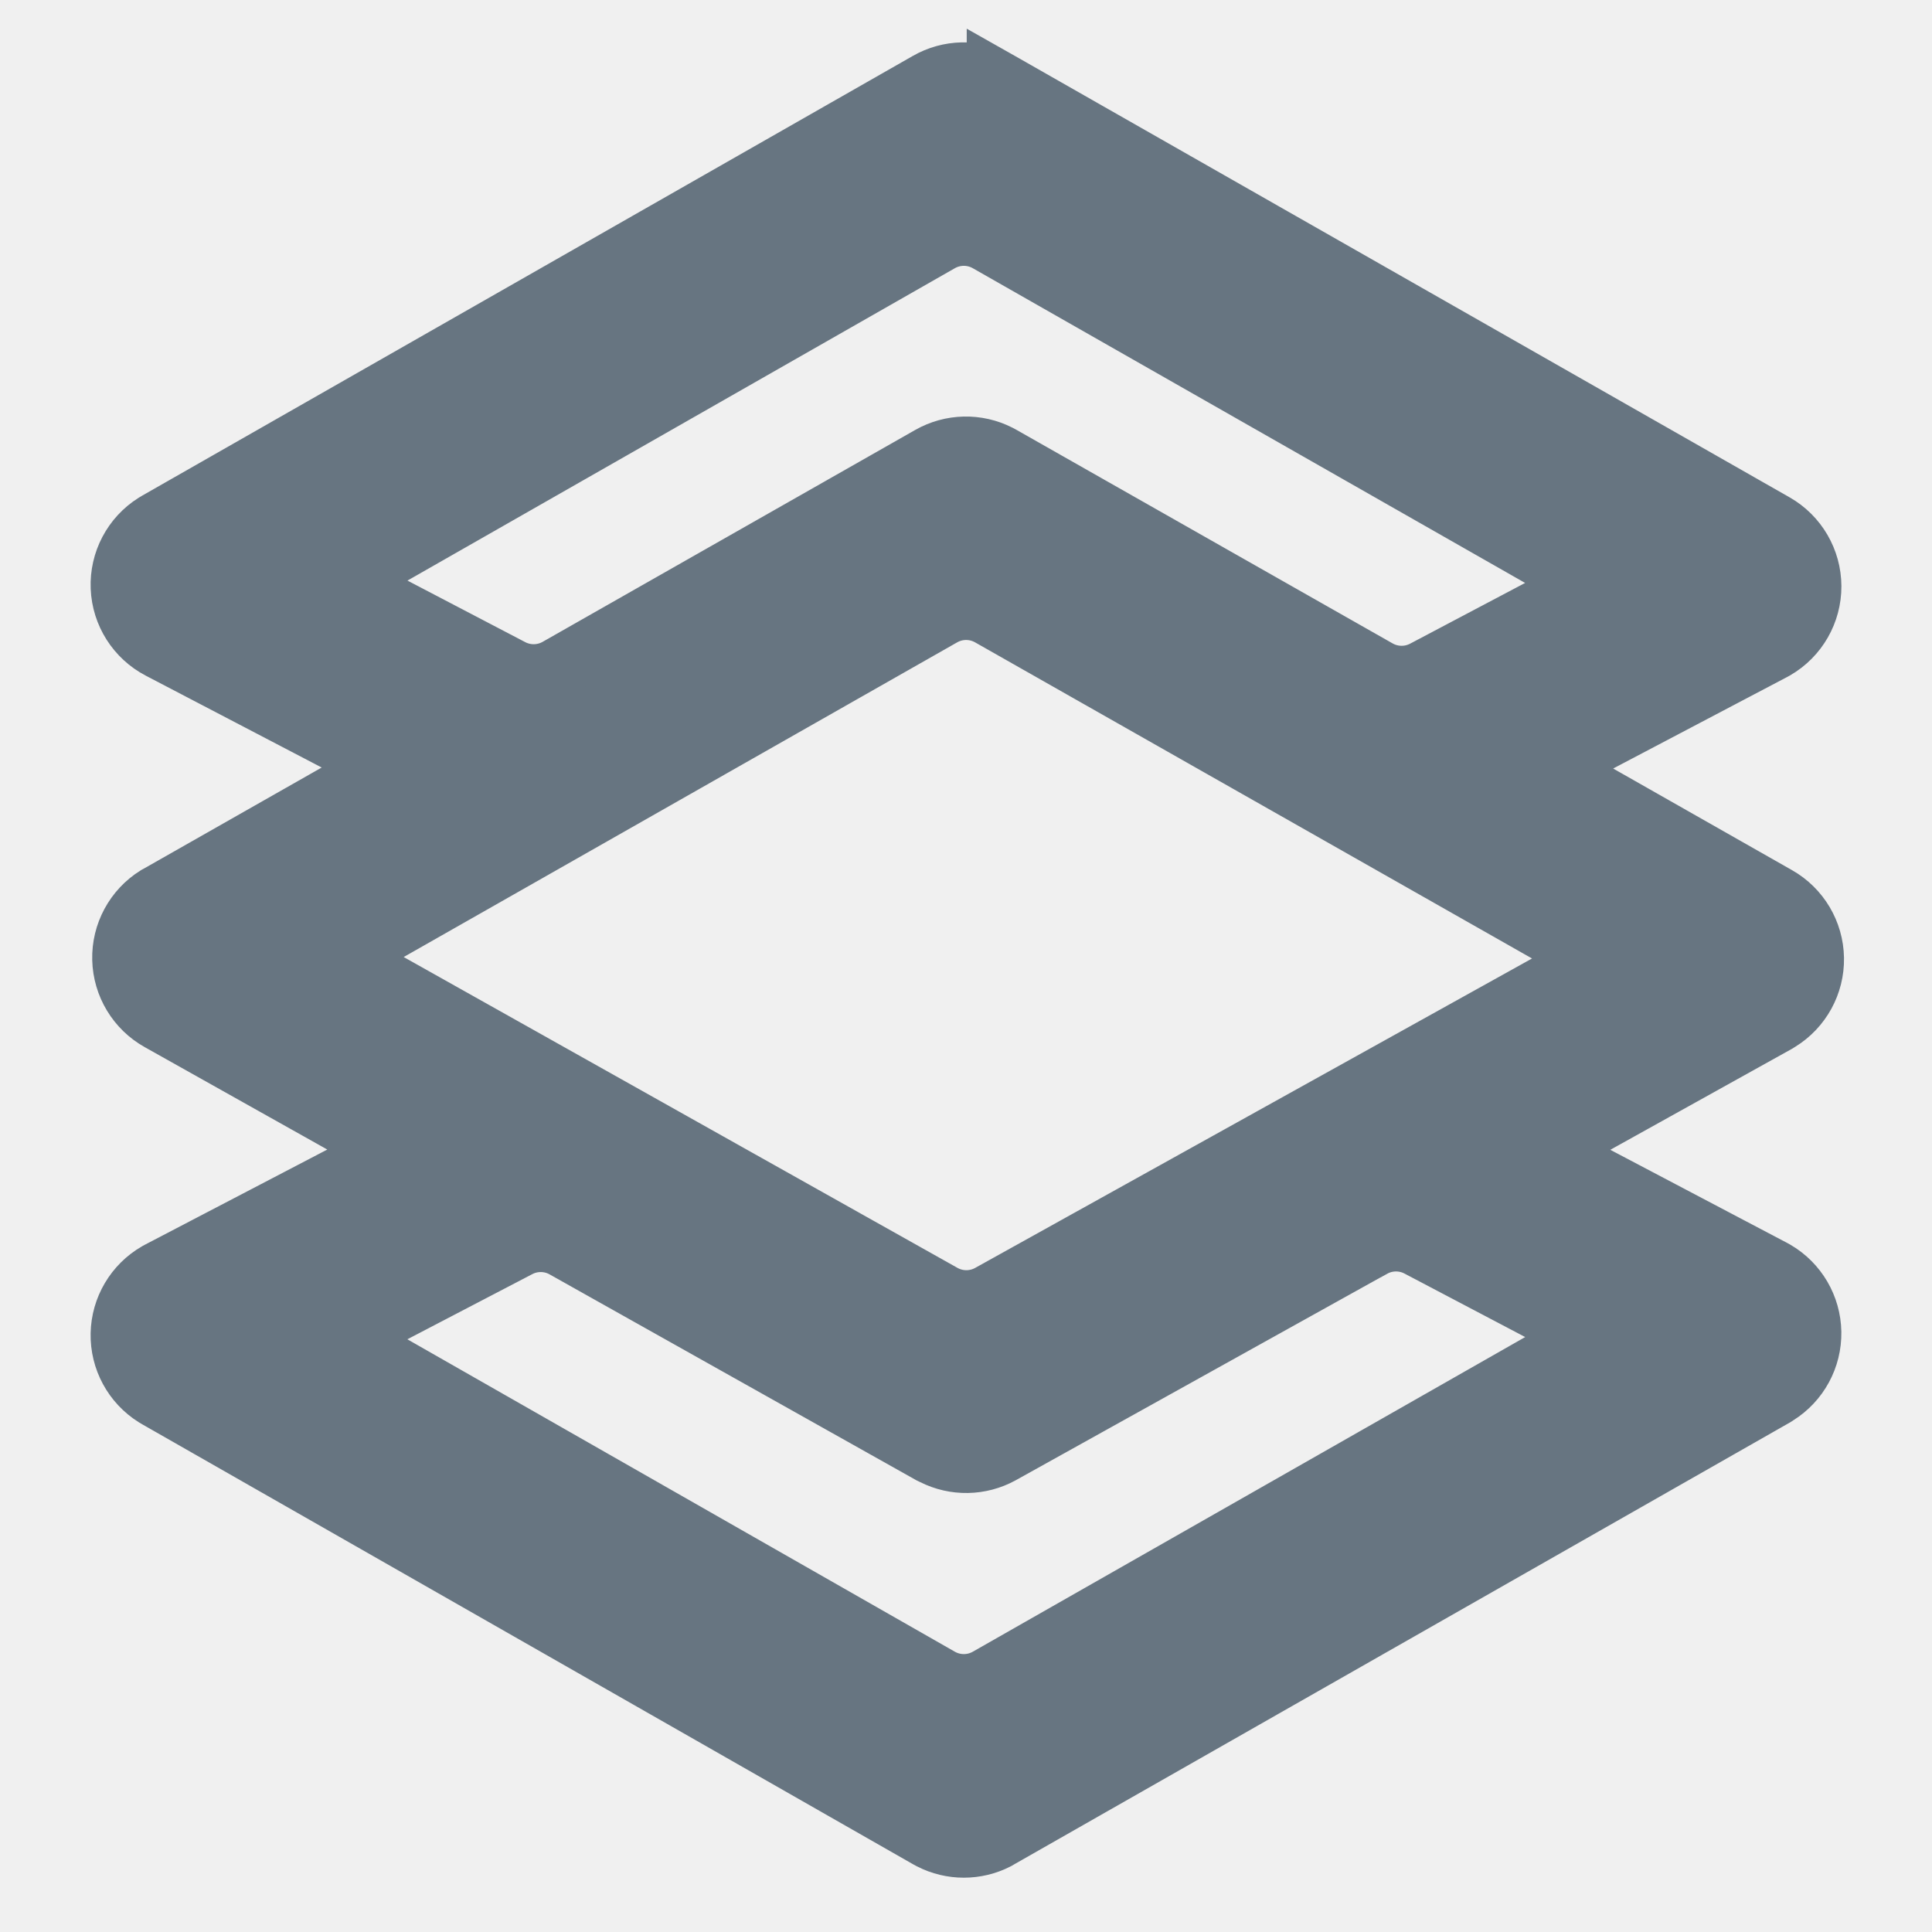
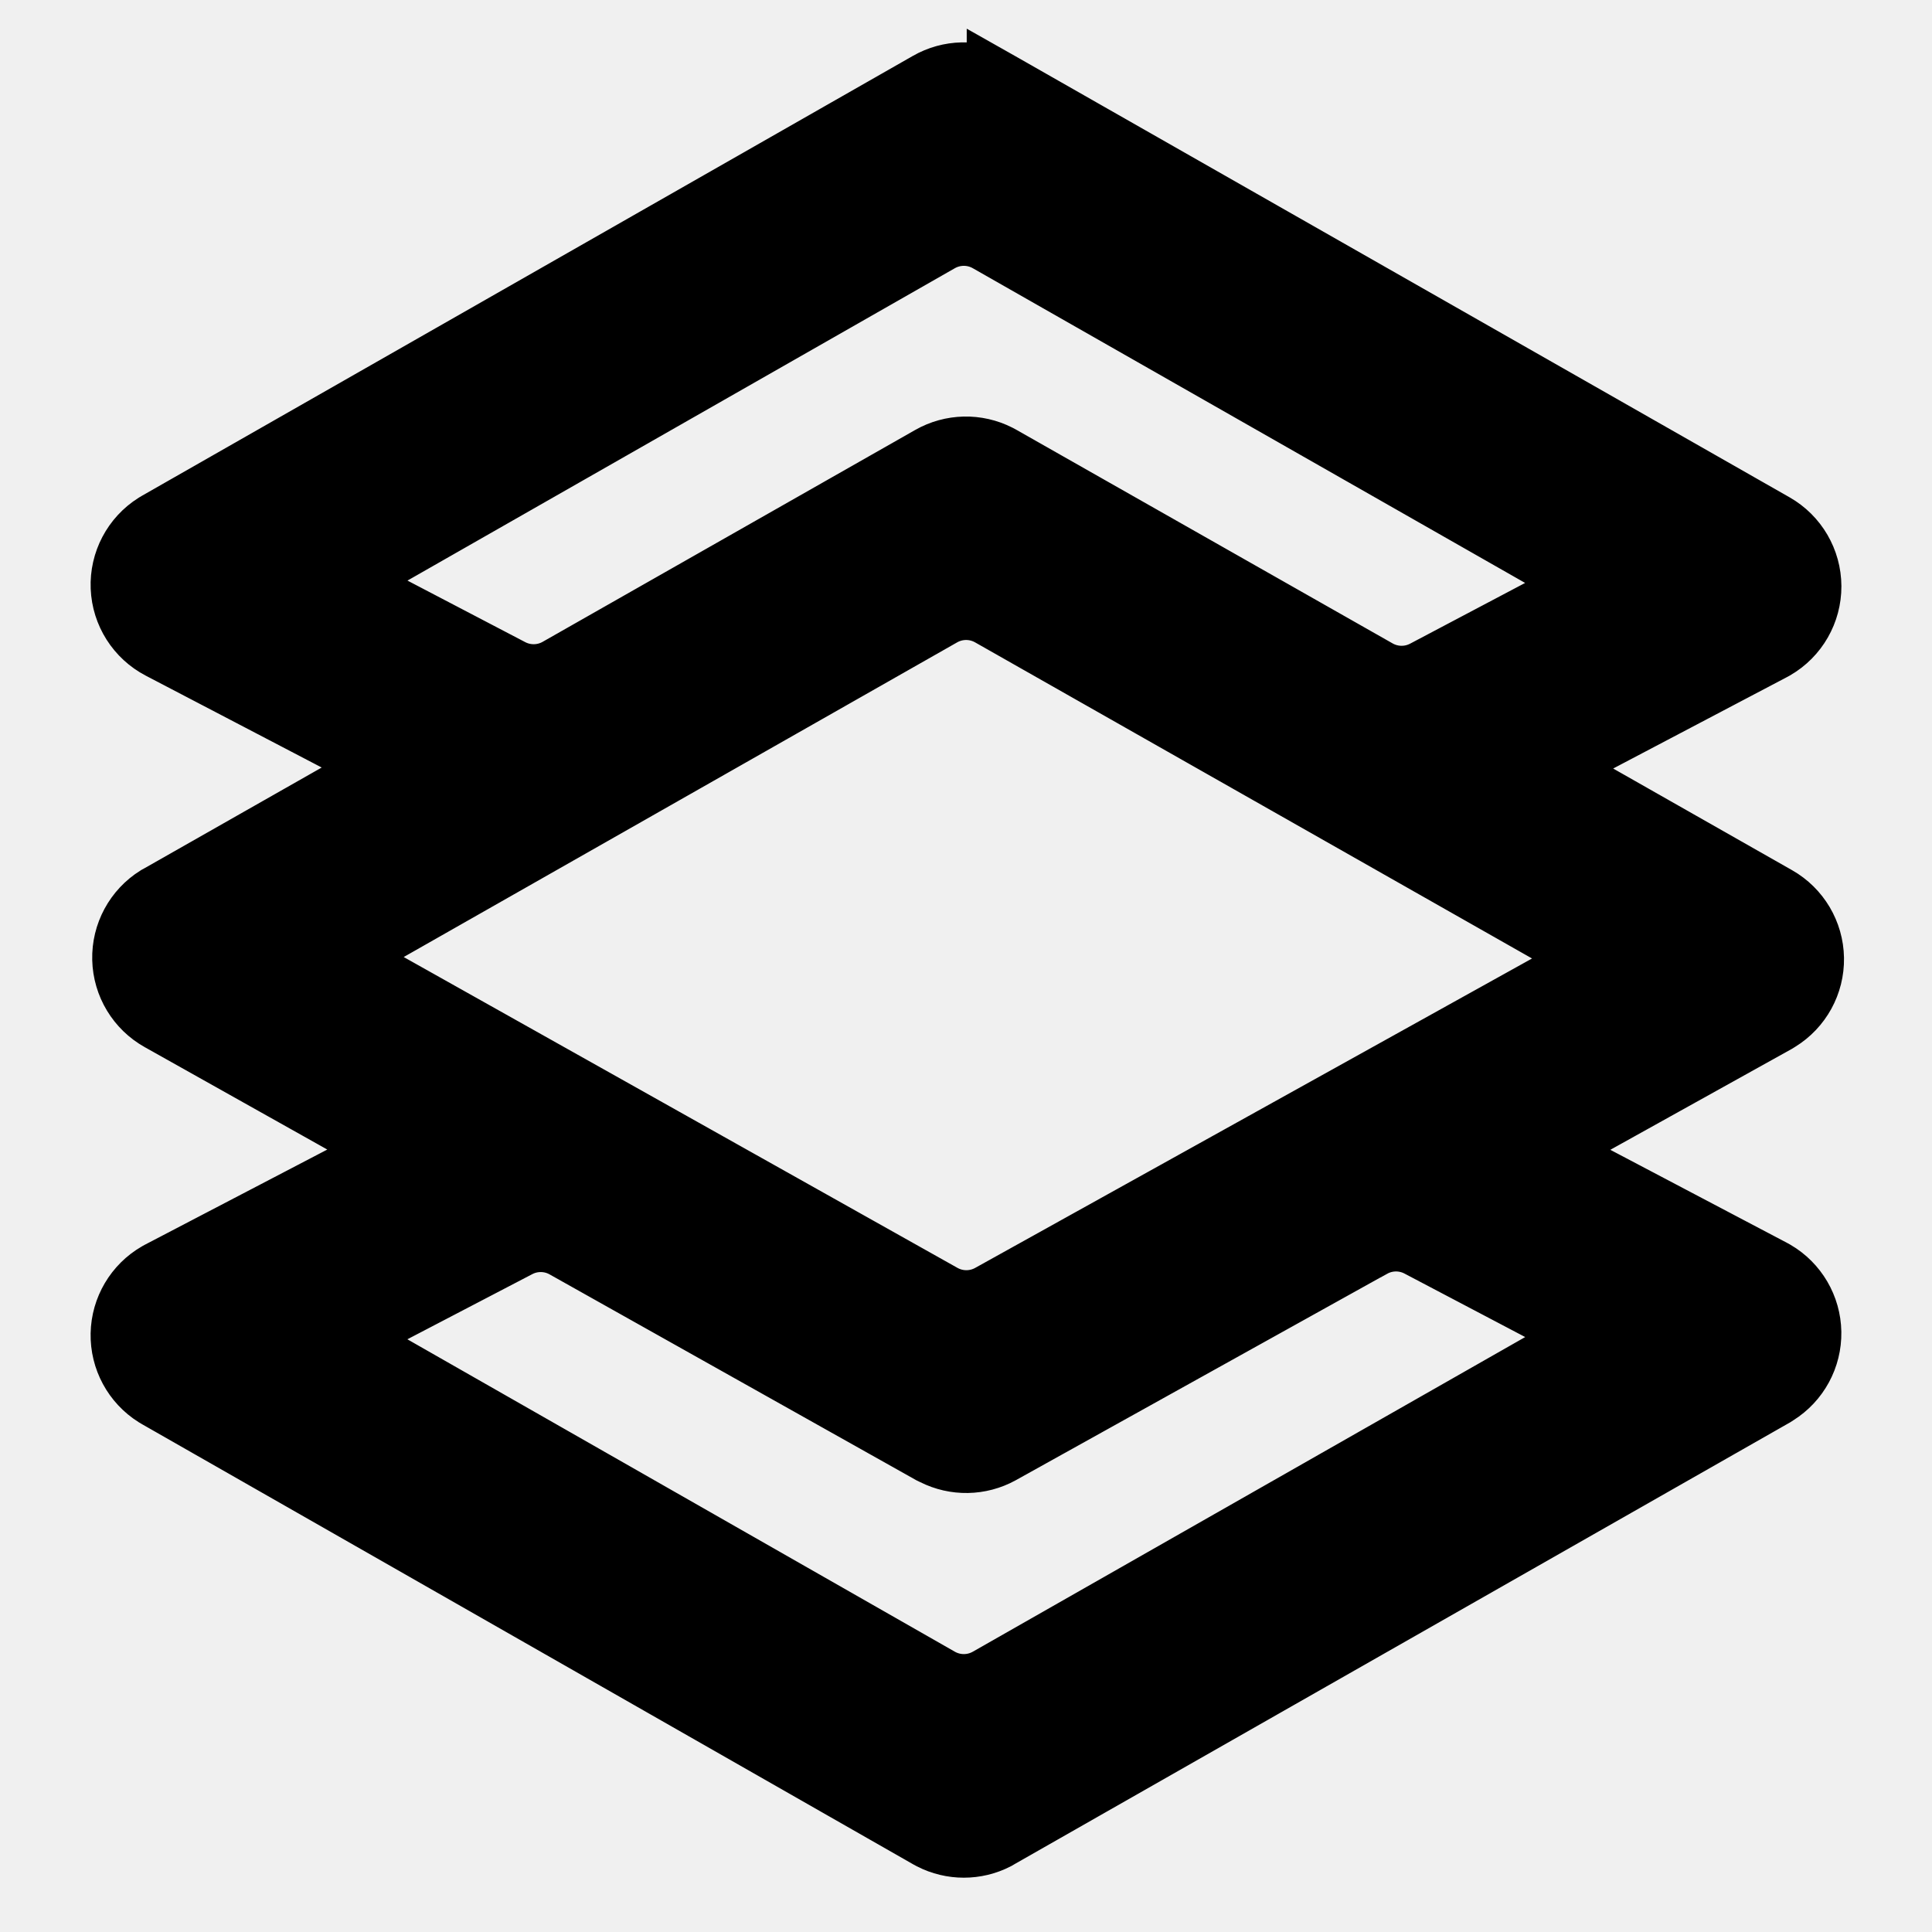
<svg xmlns="http://www.w3.org/2000/svg" xmlns:xlink="http://www.w3.org/1999/xlink" width="16" height="16" viewBox="0 0 16 16">
  <defs>
    <path id="rp8hyv6fia" d="M0 0h16v16H0z" />
  </defs>
  <g fill="none" fill-rule="evenodd">
    <mask id="jl4r76vksb" fill="#fff">
      <use xlink:href="#rp8hyv6fia" />
    </mask>
-     <path d="m8.256.666.023.013 6.418 3.657a.6.6 0 0 1 .004 1.04l-.022.012-1.517.798a.2.2 0 0 0-.005.351l1.561.887a.6.6 0 0 1 .017 1.033l-.021.013-1.581.879a.2.2 0 0 0 .004.351l1.542.812.022.012a.6.6 0 0 1 .017 1.027l-.02.013-6.42 3.657-.022.013a.6.6 0 0 1-.548 0l-.024-.013-6.381-3.642-.022-.013a.6.6 0 0 1 .02-1.028l.022-.012 1.585-.827a.2.2 0 0 0 .005-.352l-1.592-.893a.6.6 0 0 1-.025-1.033l.022-.012 1.55-.881a.2.2 0 0 0-.007-.351l-1.538-.803a.6.6 0 0 1-.042-1.04l.022-.013L7.684.68a.6.6 0 0 1 .572-.013zm3.11 9.664-3.075 1.71a.6.6 0 0 1-.56.01l-.025-.012-3.032-1.702a.4.4 0 0 0-.381-.006l-1.116.582a.2.2 0 0 0-.007.351l4.614 2.633a.4.4 0 0 0 .396 0l4.654-2.651a.2.2 0 0 0-.006-.351l-1.08-.568a.4.4 0 0 0-.381.004zM7.804 5.102l-4.661 2.65a.2.2 0 0 0 0 .348l4.664 2.618a.4.4 0 0 0 .39.001l4.69-2.606a.2.2 0 0 0 .001-.349l-4.69-2.662a.4.4 0 0 0-.394 0zm-.02-3.098L3.17 4.637a.2.2 0 0 0 .007.35l1.058.553a.4.4 0 0 0 .382-.007l3.086-1.755a.6.6 0 0 1 .569-.013l.024.013 3.114 1.768a.4.4 0 0 0 .384.006l1.034-.546a.2.2 0 0 0 .006-.35L8.18 2.004a.4.4 0 0 0-.396 0z" stroke="#677581" stroke-width=".5" fill="#677581" fill-rule="nonzero" mask="url(#jl4r76vksb)" />
+     <path d="m8.256.666.023.013 6.418 3.657a.6.6 0 0 1 .004 1.04l-.022.012-1.517.798a.2.2 0 0 0-.005.351l1.561.887a.6.6 0 0 1 .017 1.033l-.021.013-1.581.879a.2.2 0 0 0 .004.351l1.542.812.022.012a.6.6 0 0 1 .017 1.027l-.02.013-6.42 3.657-.022.013a.6.6 0 0 1-.548 0l-.024-.013-6.381-3.642-.022-.013a.6.6 0 0 1 .02-1.028l.022-.012 1.585-.827a.2.2 0 0 0 .005-.352l-1.592-.893a.6.6 0 0 1-.025-1.033l.022-.012 1.55-.881a.2.2 0 0 0-.007-.351l-1.538-.803a.6.6 0 0 1-.042-1.04l.022-.013L7.684.68a.6.6 0 0 1 .572-.013zm3.11 9.664-3.075 1.71a.6.6 0 0 1-.56.01l-.025-.012-3.032-1.702a.4.4 0 0 0-.381-.006l-1.116.582a.2.2 0 0 0-.007.351l4.614 2.633a.4.4 0 0 0 .396 0l4.654-2.651a.2.2 0 0 0-.006-.351l-1.08-.568a.4.4 0 0 0-.381.004zM7.804 5.102l-4.661 2.65a.2.2 0 0 0 0 .348l4.664 2.618a.4.4 0 0 0 .39.001l4.69-2.606a.2.2 0 0 0 .001-.349l-4.69-2.662a.4.4 0 0 0-.394 0zm-.02-3.098L3.17 4.637a.2.2 0 0 0 .007.35l1.058.553a.4.4 0 0 0 .382-.007l3.086-1.755a.6.6 0 0 1 .569-.013l.024.013 3.114 1.768a.4.4 0 0 0 .384.006l1.034-.546a.2.2 0 0 0 .006-.35L8.18 2.004a.4.4 0 0 0-.396 0z" stroke="currentColor" stroke-width=".5" fill="currentColor" fill-rule="nonzero" mask="url(#jl4r76vksb)" />
  </g>
</svg>
